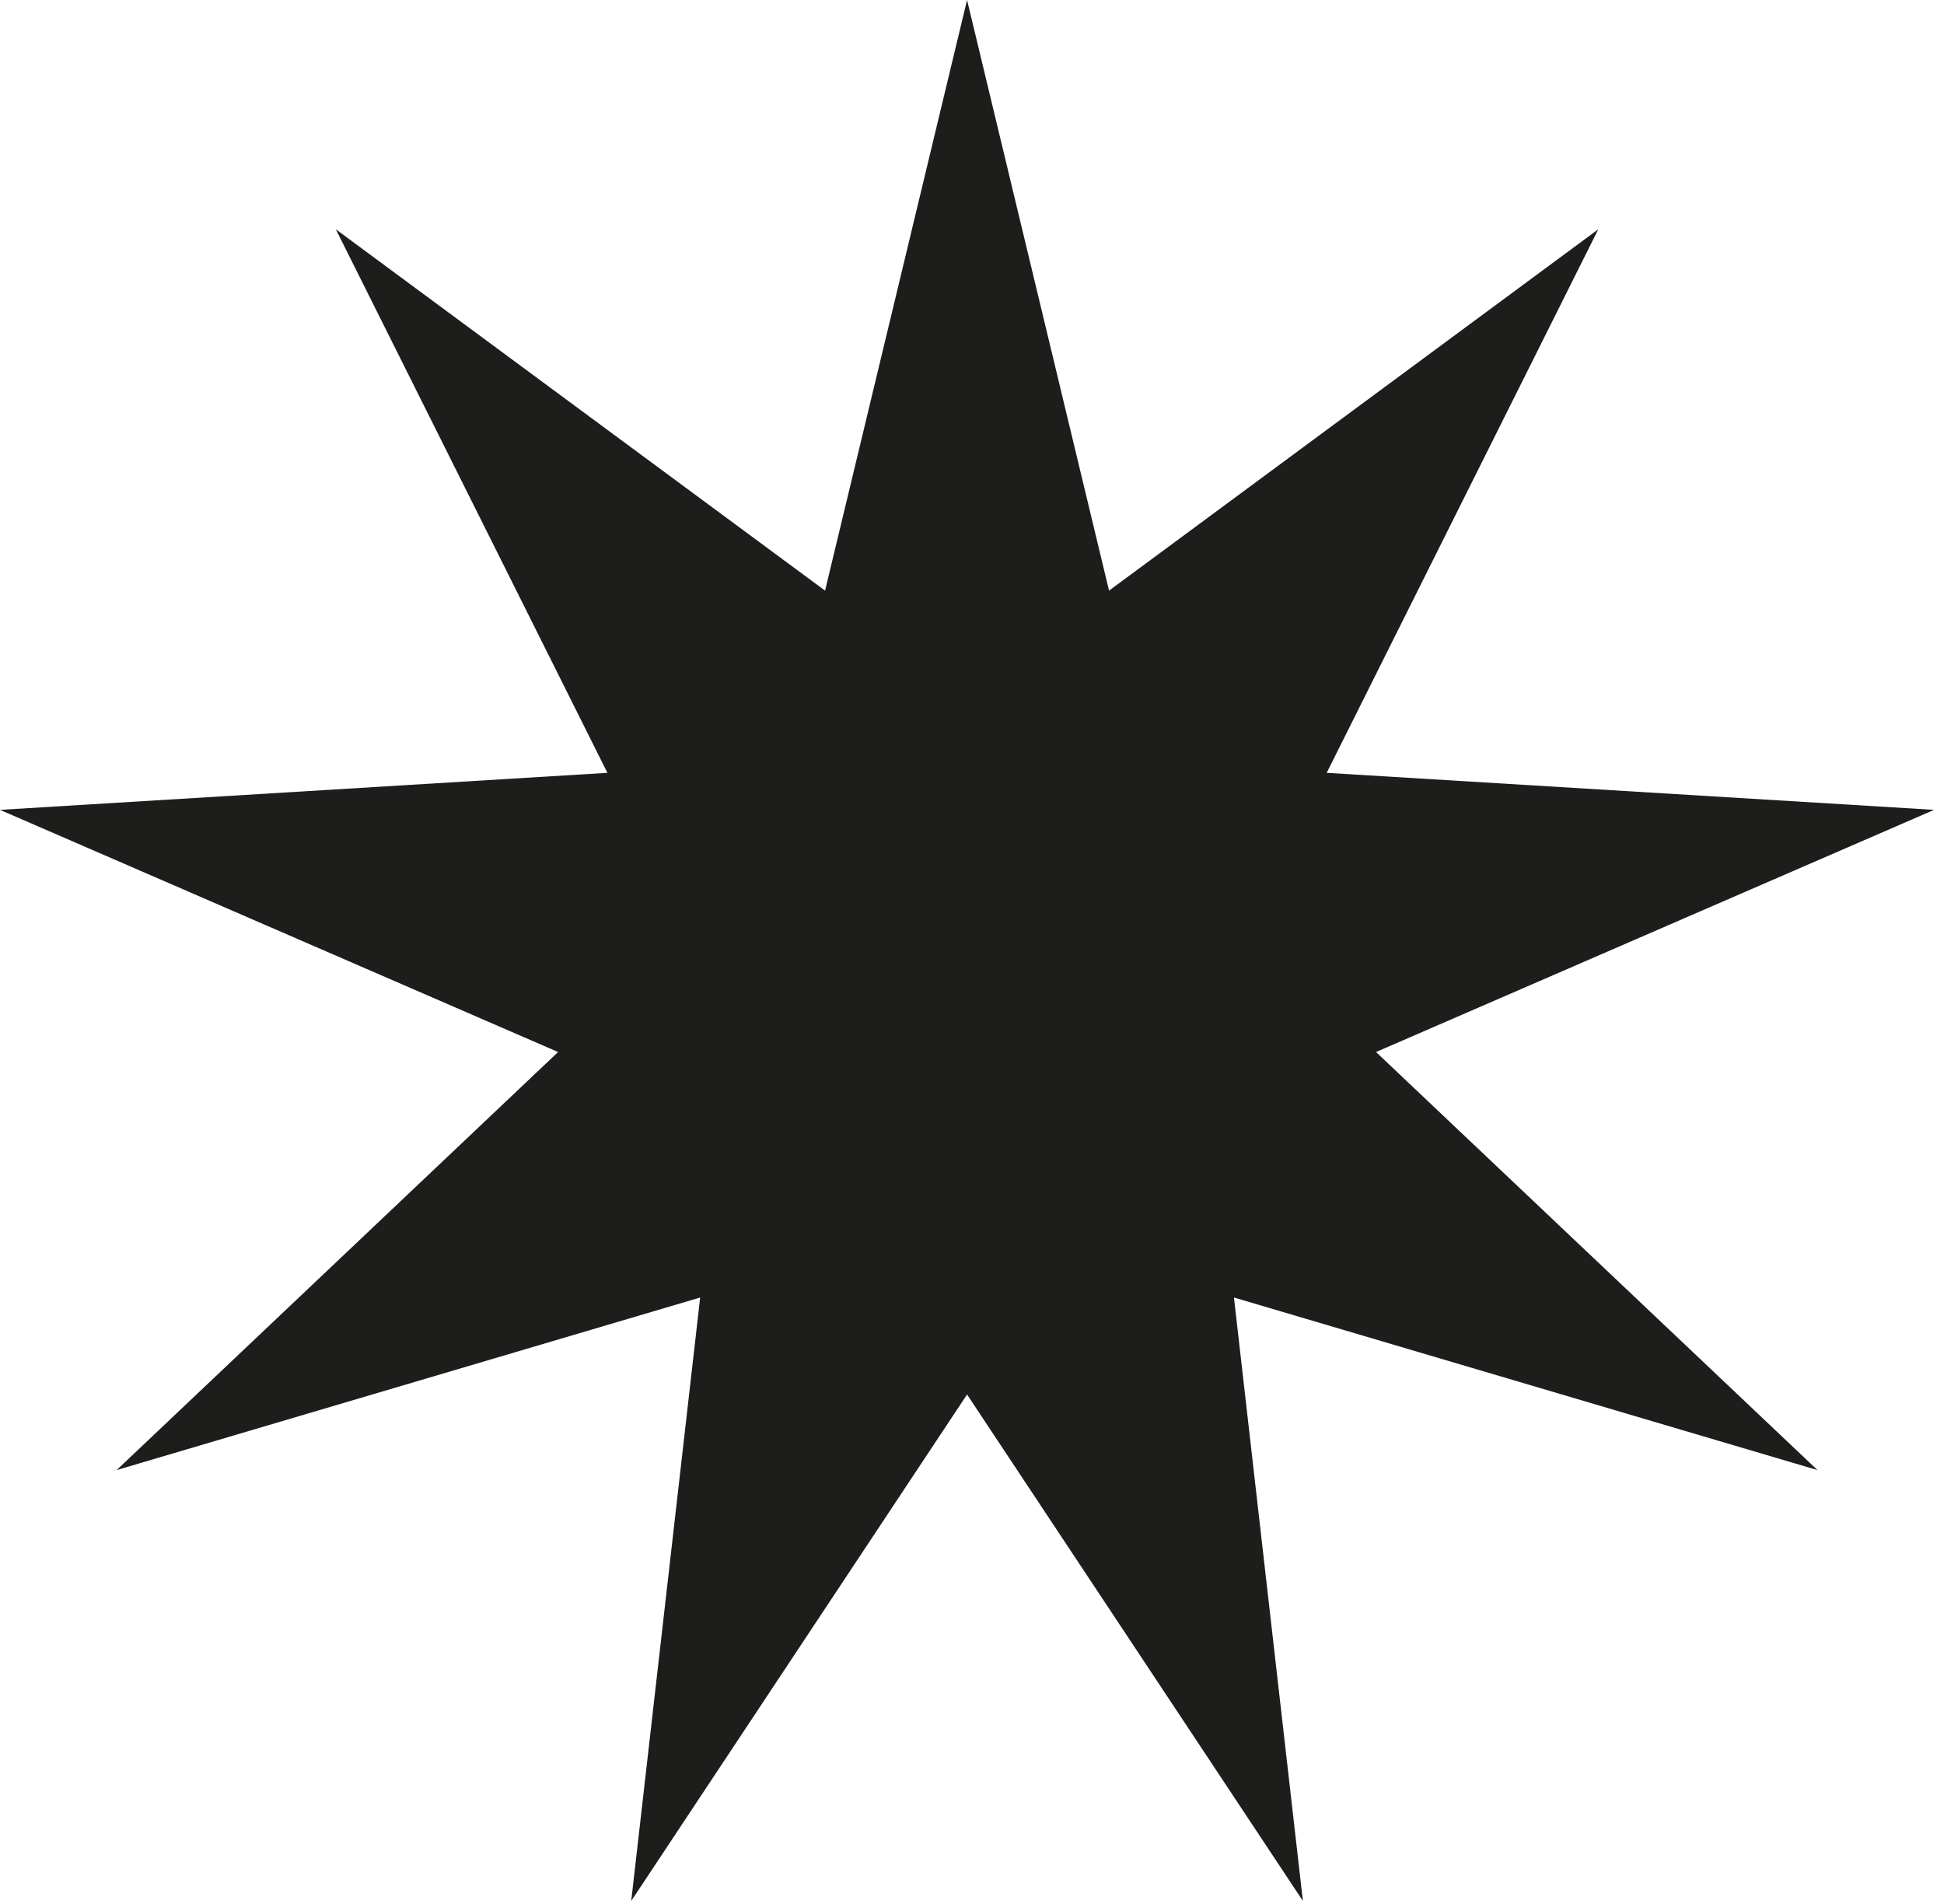
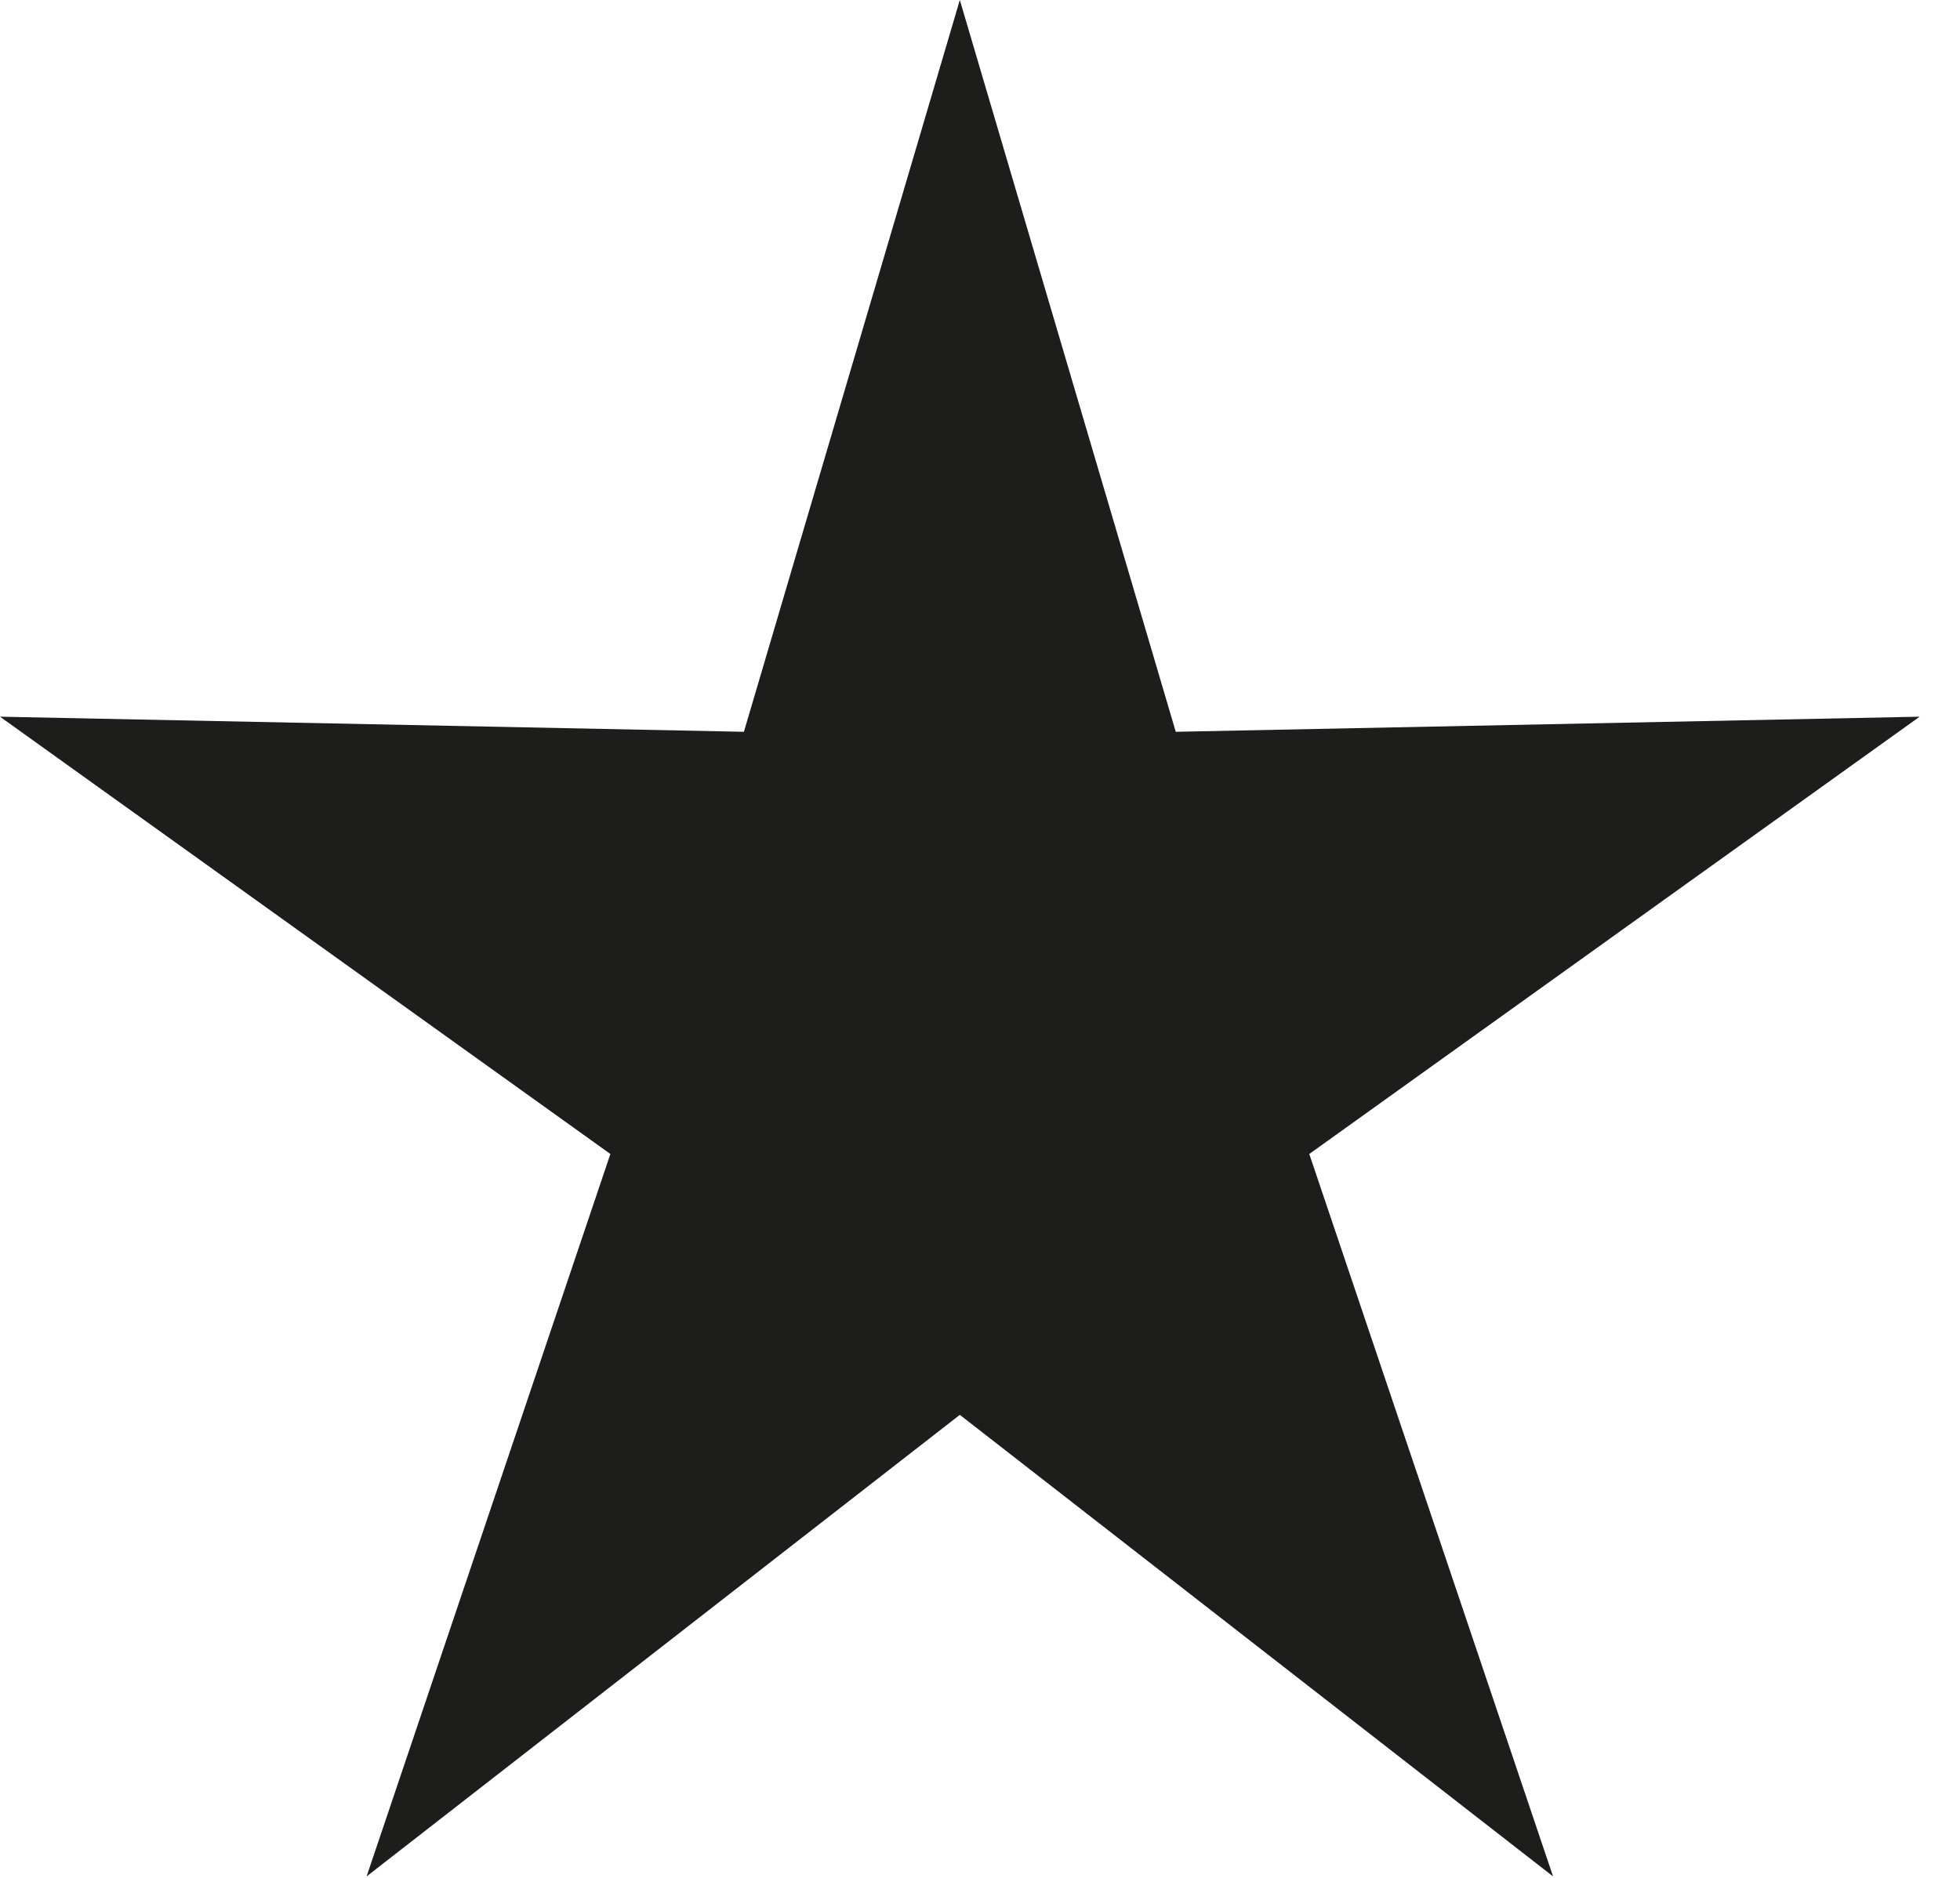
- <svg xmlns="http://www.w3.org/2000/svg" width="100%" height="100%" viewBox="0 0 48 47" version="1.1" xml:space="preserve" style="fill-rule:evenodd;clip-rule:evenodd;stroke-linejoin:round;stroke-miterlimit:2;">
-   <g transform="matrix(2,0,0,2,23.878,46.926)">
-     <path d="M0,-23.463L-1.753,-16.173L-7.793,-20.633L-4.44,-13.924L-11.939,-13.467L-5.049,-10.478L-10.499,-5.318L-3.295,-7.448L-4.146,0L0,-6.251L4.146,0L3.295,-7.448L10.499,-5.318L5.049,-10.478L11.939,-13.467L4.44,-13.924L7.793,-20.633L1.753,-16.173L0,-23.463Z" style="fill:rgb(29,29,27);fill-rule:nonzero;" />
+ <svg xmlns="http://www.w3.org/2000/svg" width="100%" height="100%" viewBox="0 0 48 46" version="1.1" xml:space="preserve" style="fill-rule:evenodd;clip-rule:evenodd;stroke-linejoin:round;stroke-miterlimit:2;">
+   <g transform="matrix(2,0,0,2,23.506,45.964)">
+     <path d="M0,-22.982L-2.644,-14.019L-11.753,-14.204L-4.279,-8.848L-7.264,0L0,-5.653L7.264,0L4.279,-8.848L11.753,-14.204L2.644,-14.019L0,-22.982Z" style="fill:rgb(29,29,27);fill-rule:nonzero;" />
  </g>
</svg>
